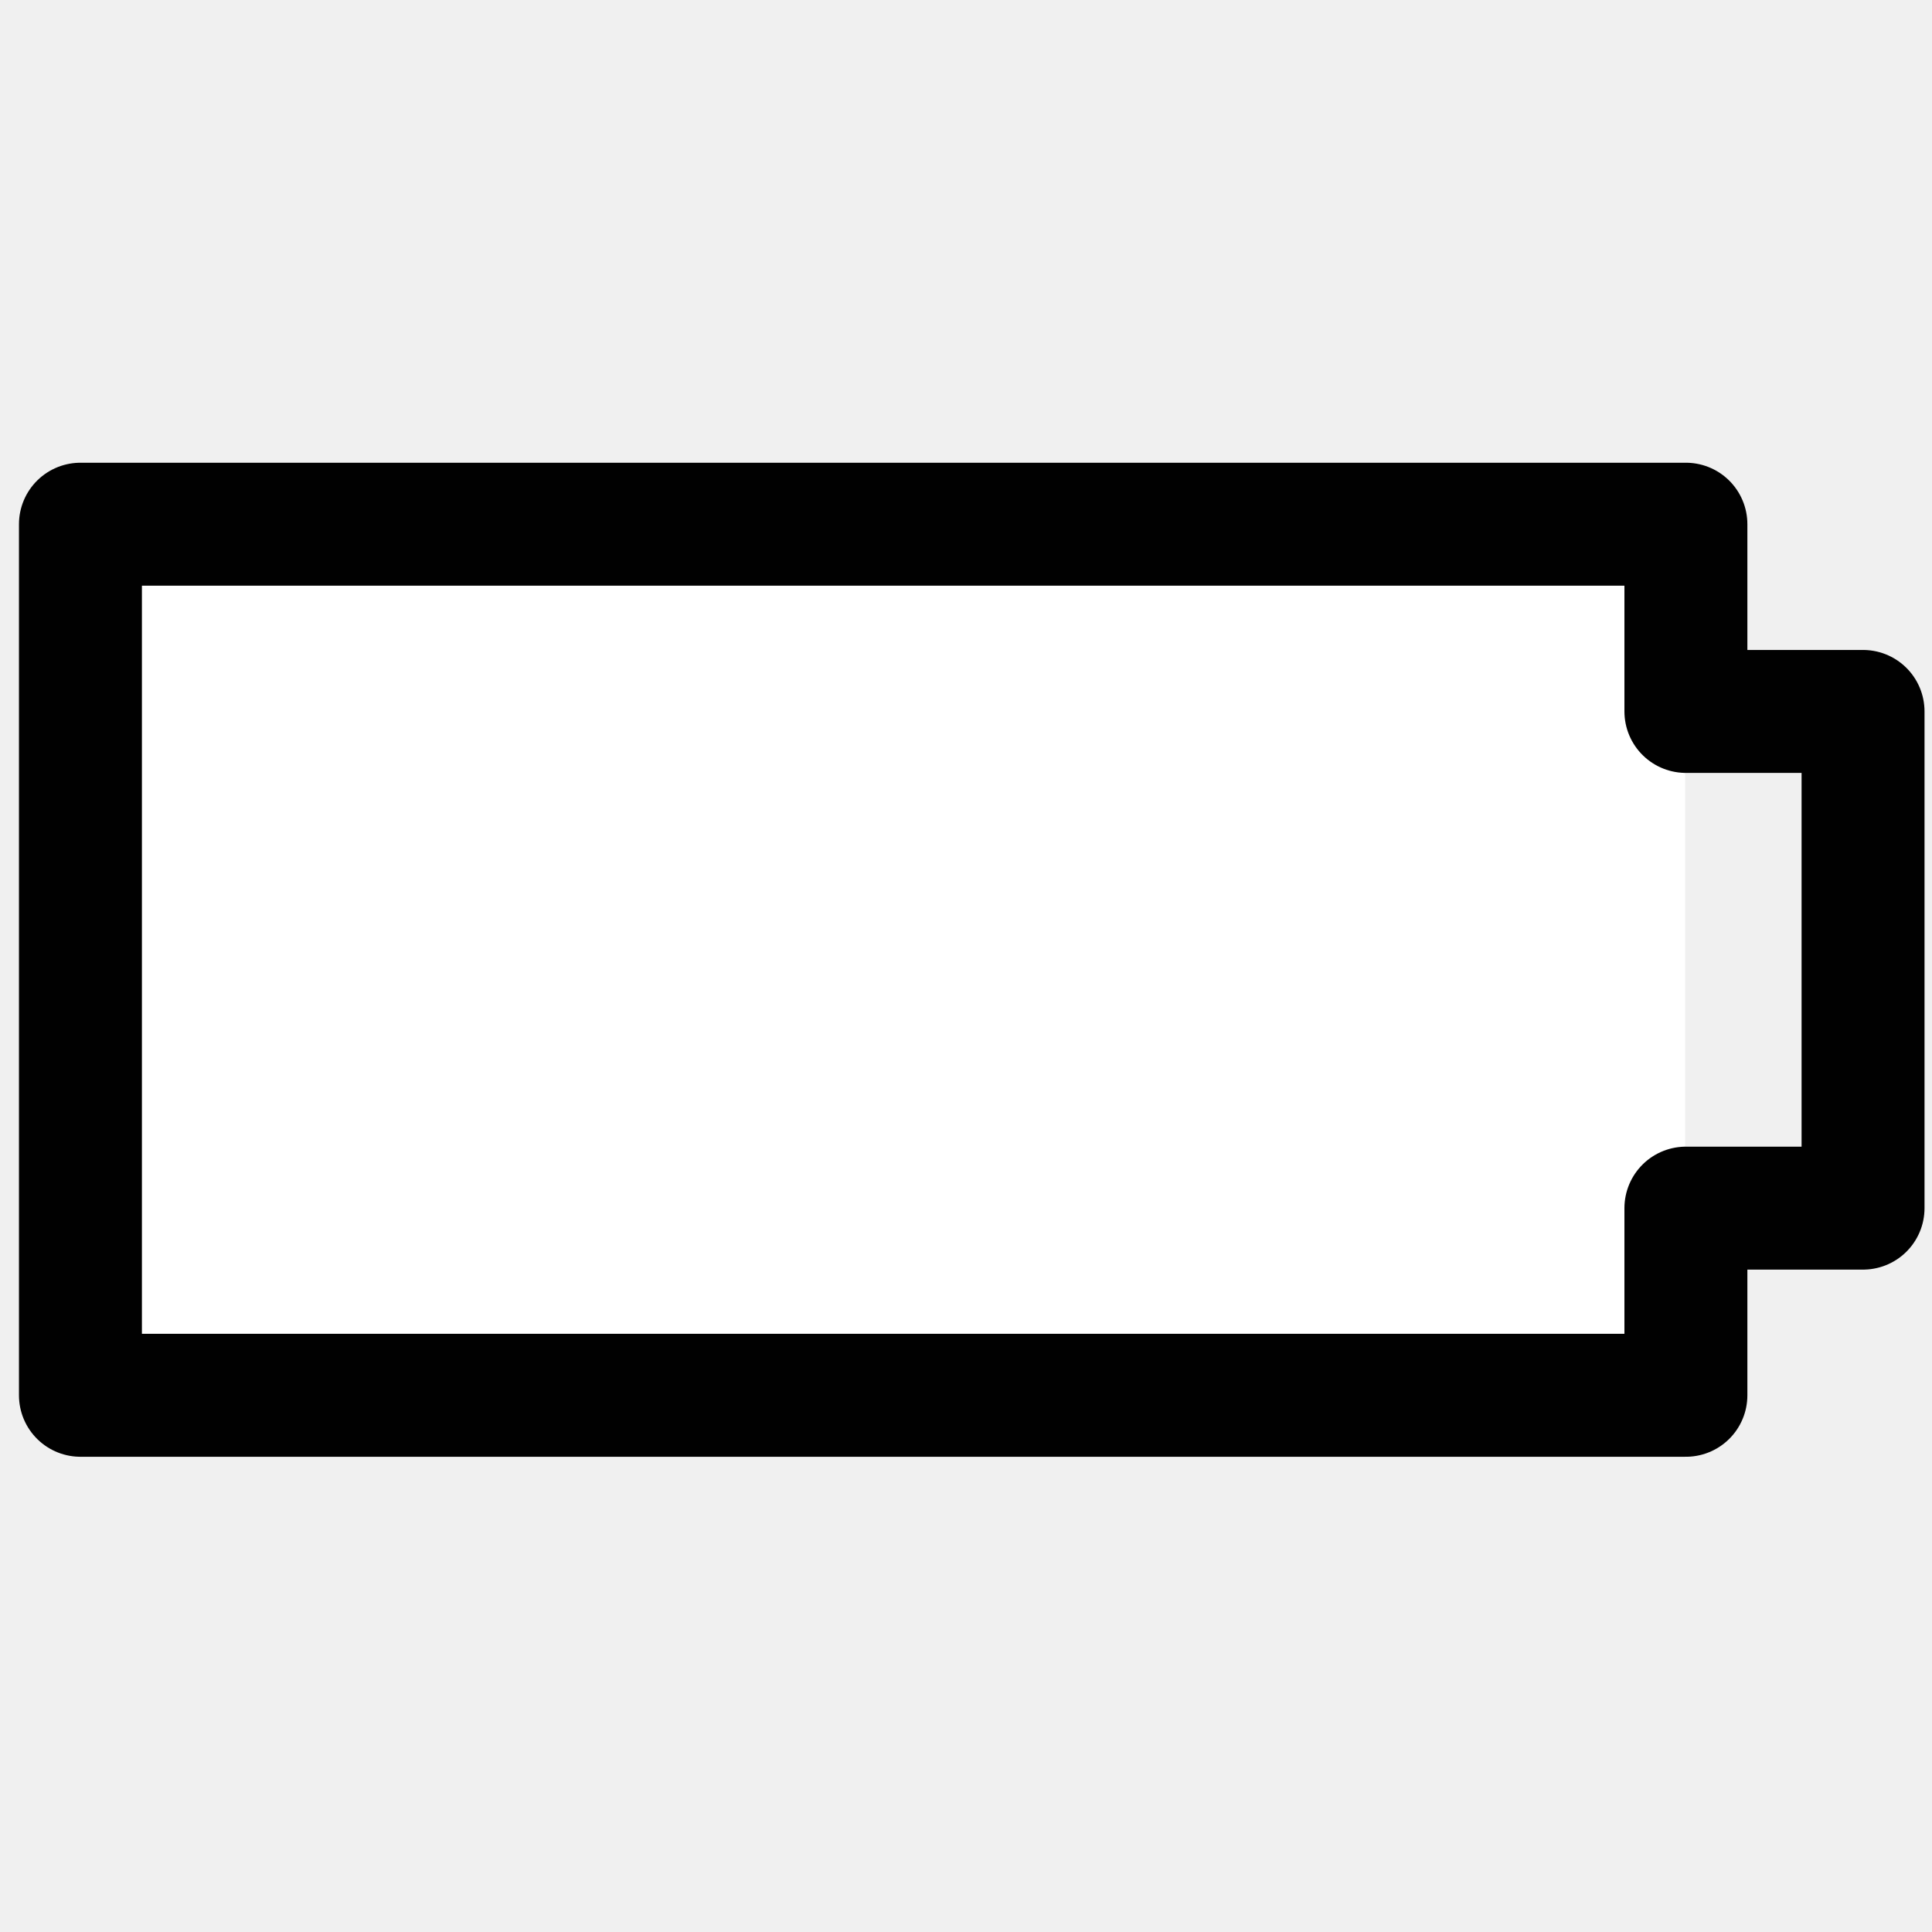
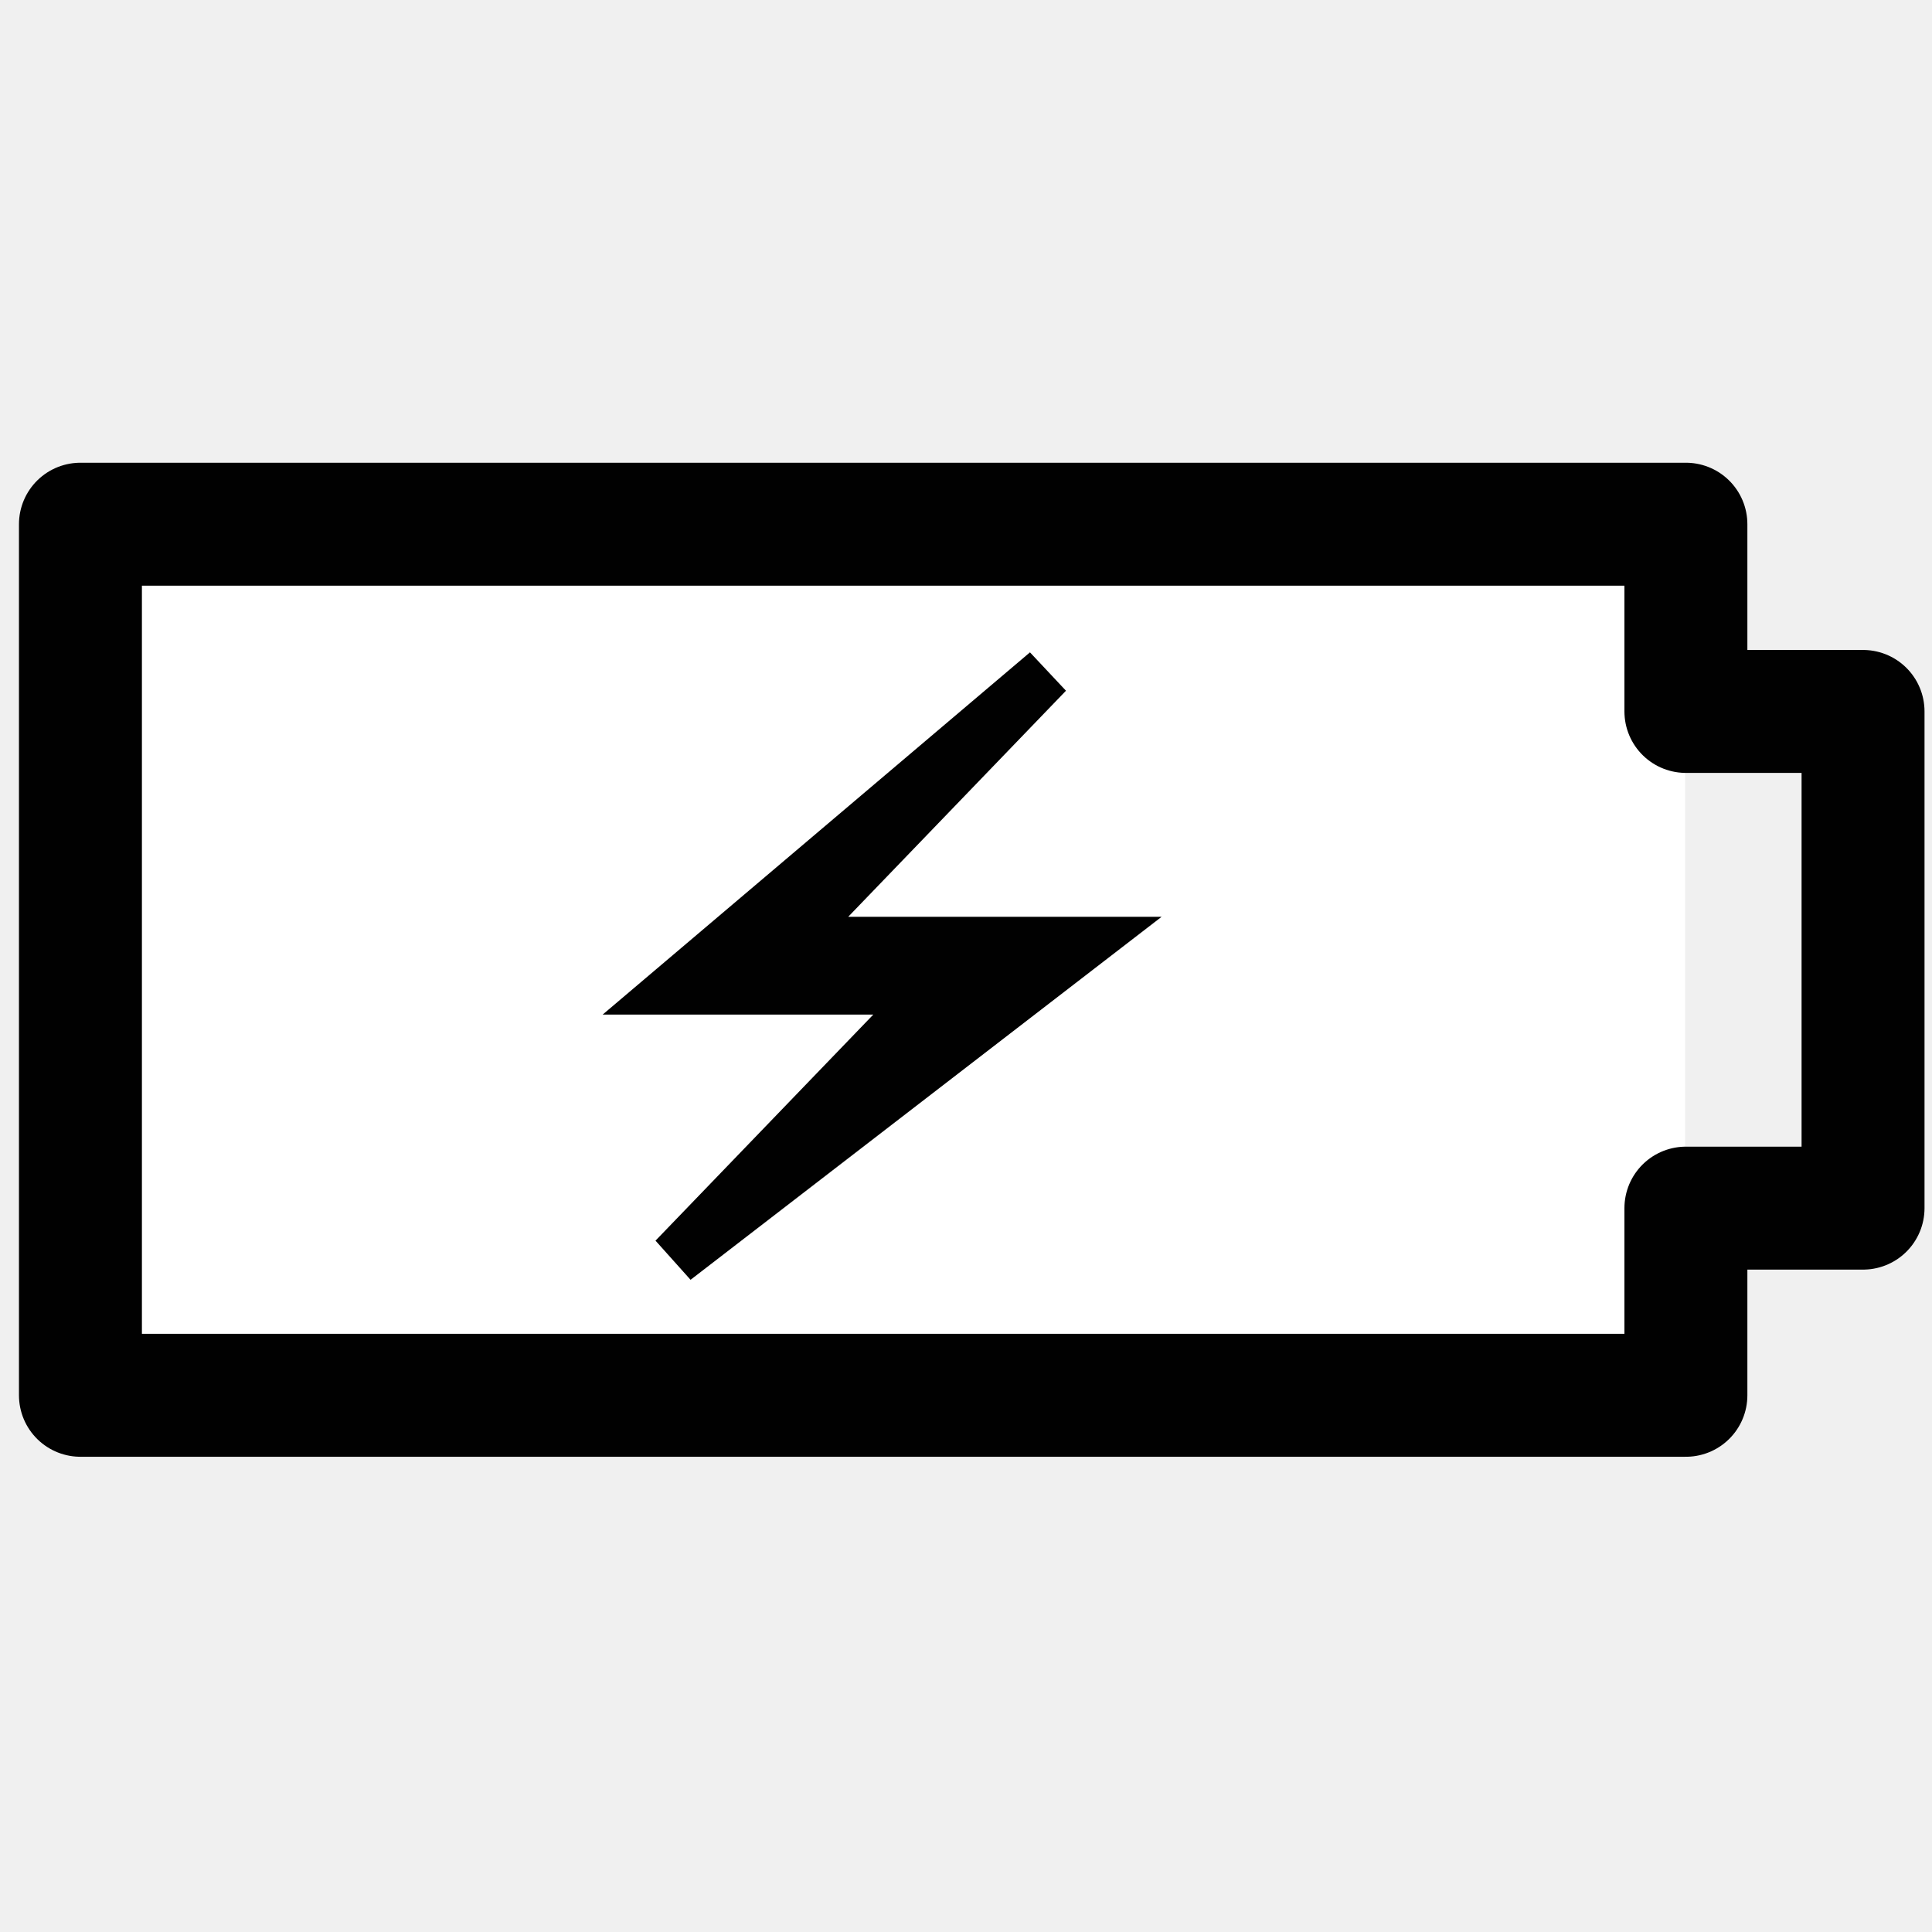
<svg xmlns="http://www.w3.org/2000/svg" enable-background="new 0 0 55 55" height="55px" id="Layer_1" version="1.1" viewBox="0 0 55 55" width="55px" x="0px" xml:space="preserve" y="0px">
-   <g display="block" id="battery-charging-090">
+   <g display="block" id="battery-090">
+     <polygon display="inline" fill="none" points="2.29,39.721 47.994,39.721 47.994,34.393 53.037,34.393 53.037,20.253    47.994,20.253 47.994,14.923 2.29,14.923  " />
    <rect display="inline" fill="#ffffff" height="25.007" width="45.681" x="2.29" y="14.923" />
    <polygon display="inline" fill="none" points="   2.29,39.721 47.994,39.721 47.994,34.393 53.037,34.393 53.037,20.253 47.994,20.253 47.994,14.923 2.29,14.923  " stroke="#010101" stroke-linecap="round" stroke-linejoin="round" stroke-width="3.5" />
  </g>
+   <path style="fill:#010101;fill-opacity:1;stroke:#010101;stroke-width:1.5;stroke-linecap:butt;stroke-linejoin:miter;stroke-miterlimit:4;stroke-opacity:1;stroke-dasharray:none" d="m 29.806,19.143 -10.605,8.99 7.424,0 -7.424,7.706 11.666,-8.99 -8.484,0 z" />
</svg>
